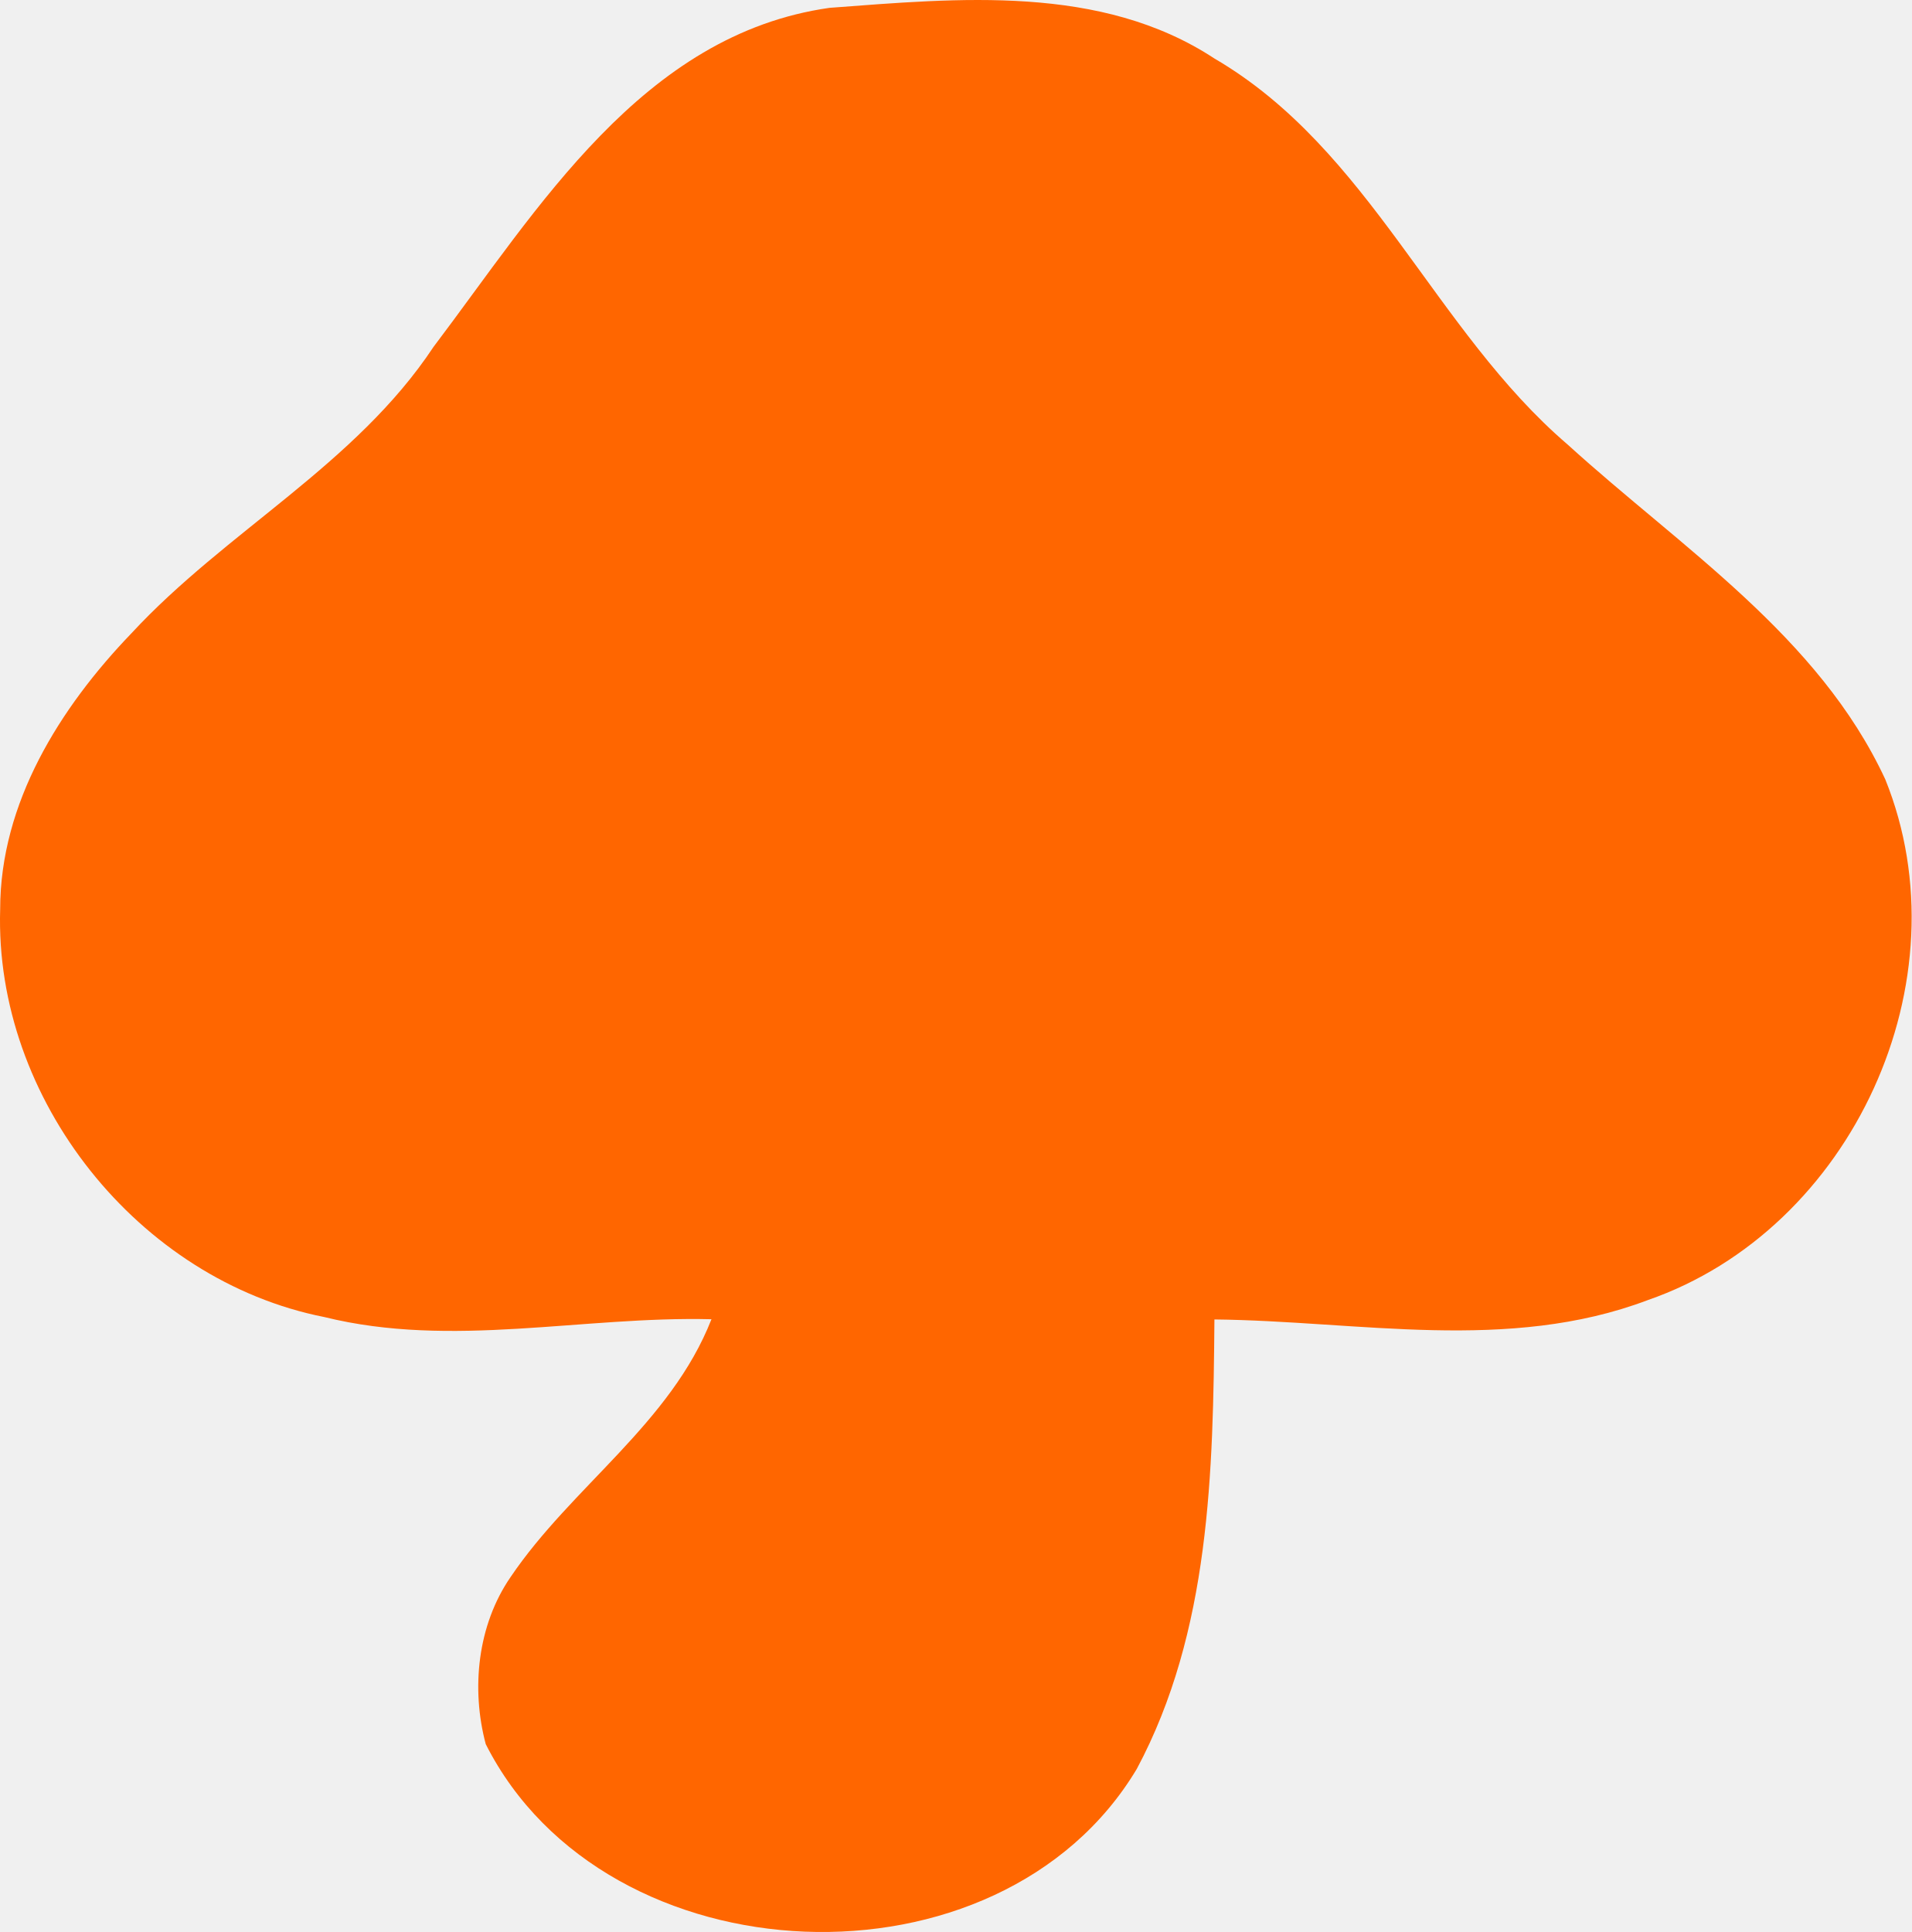
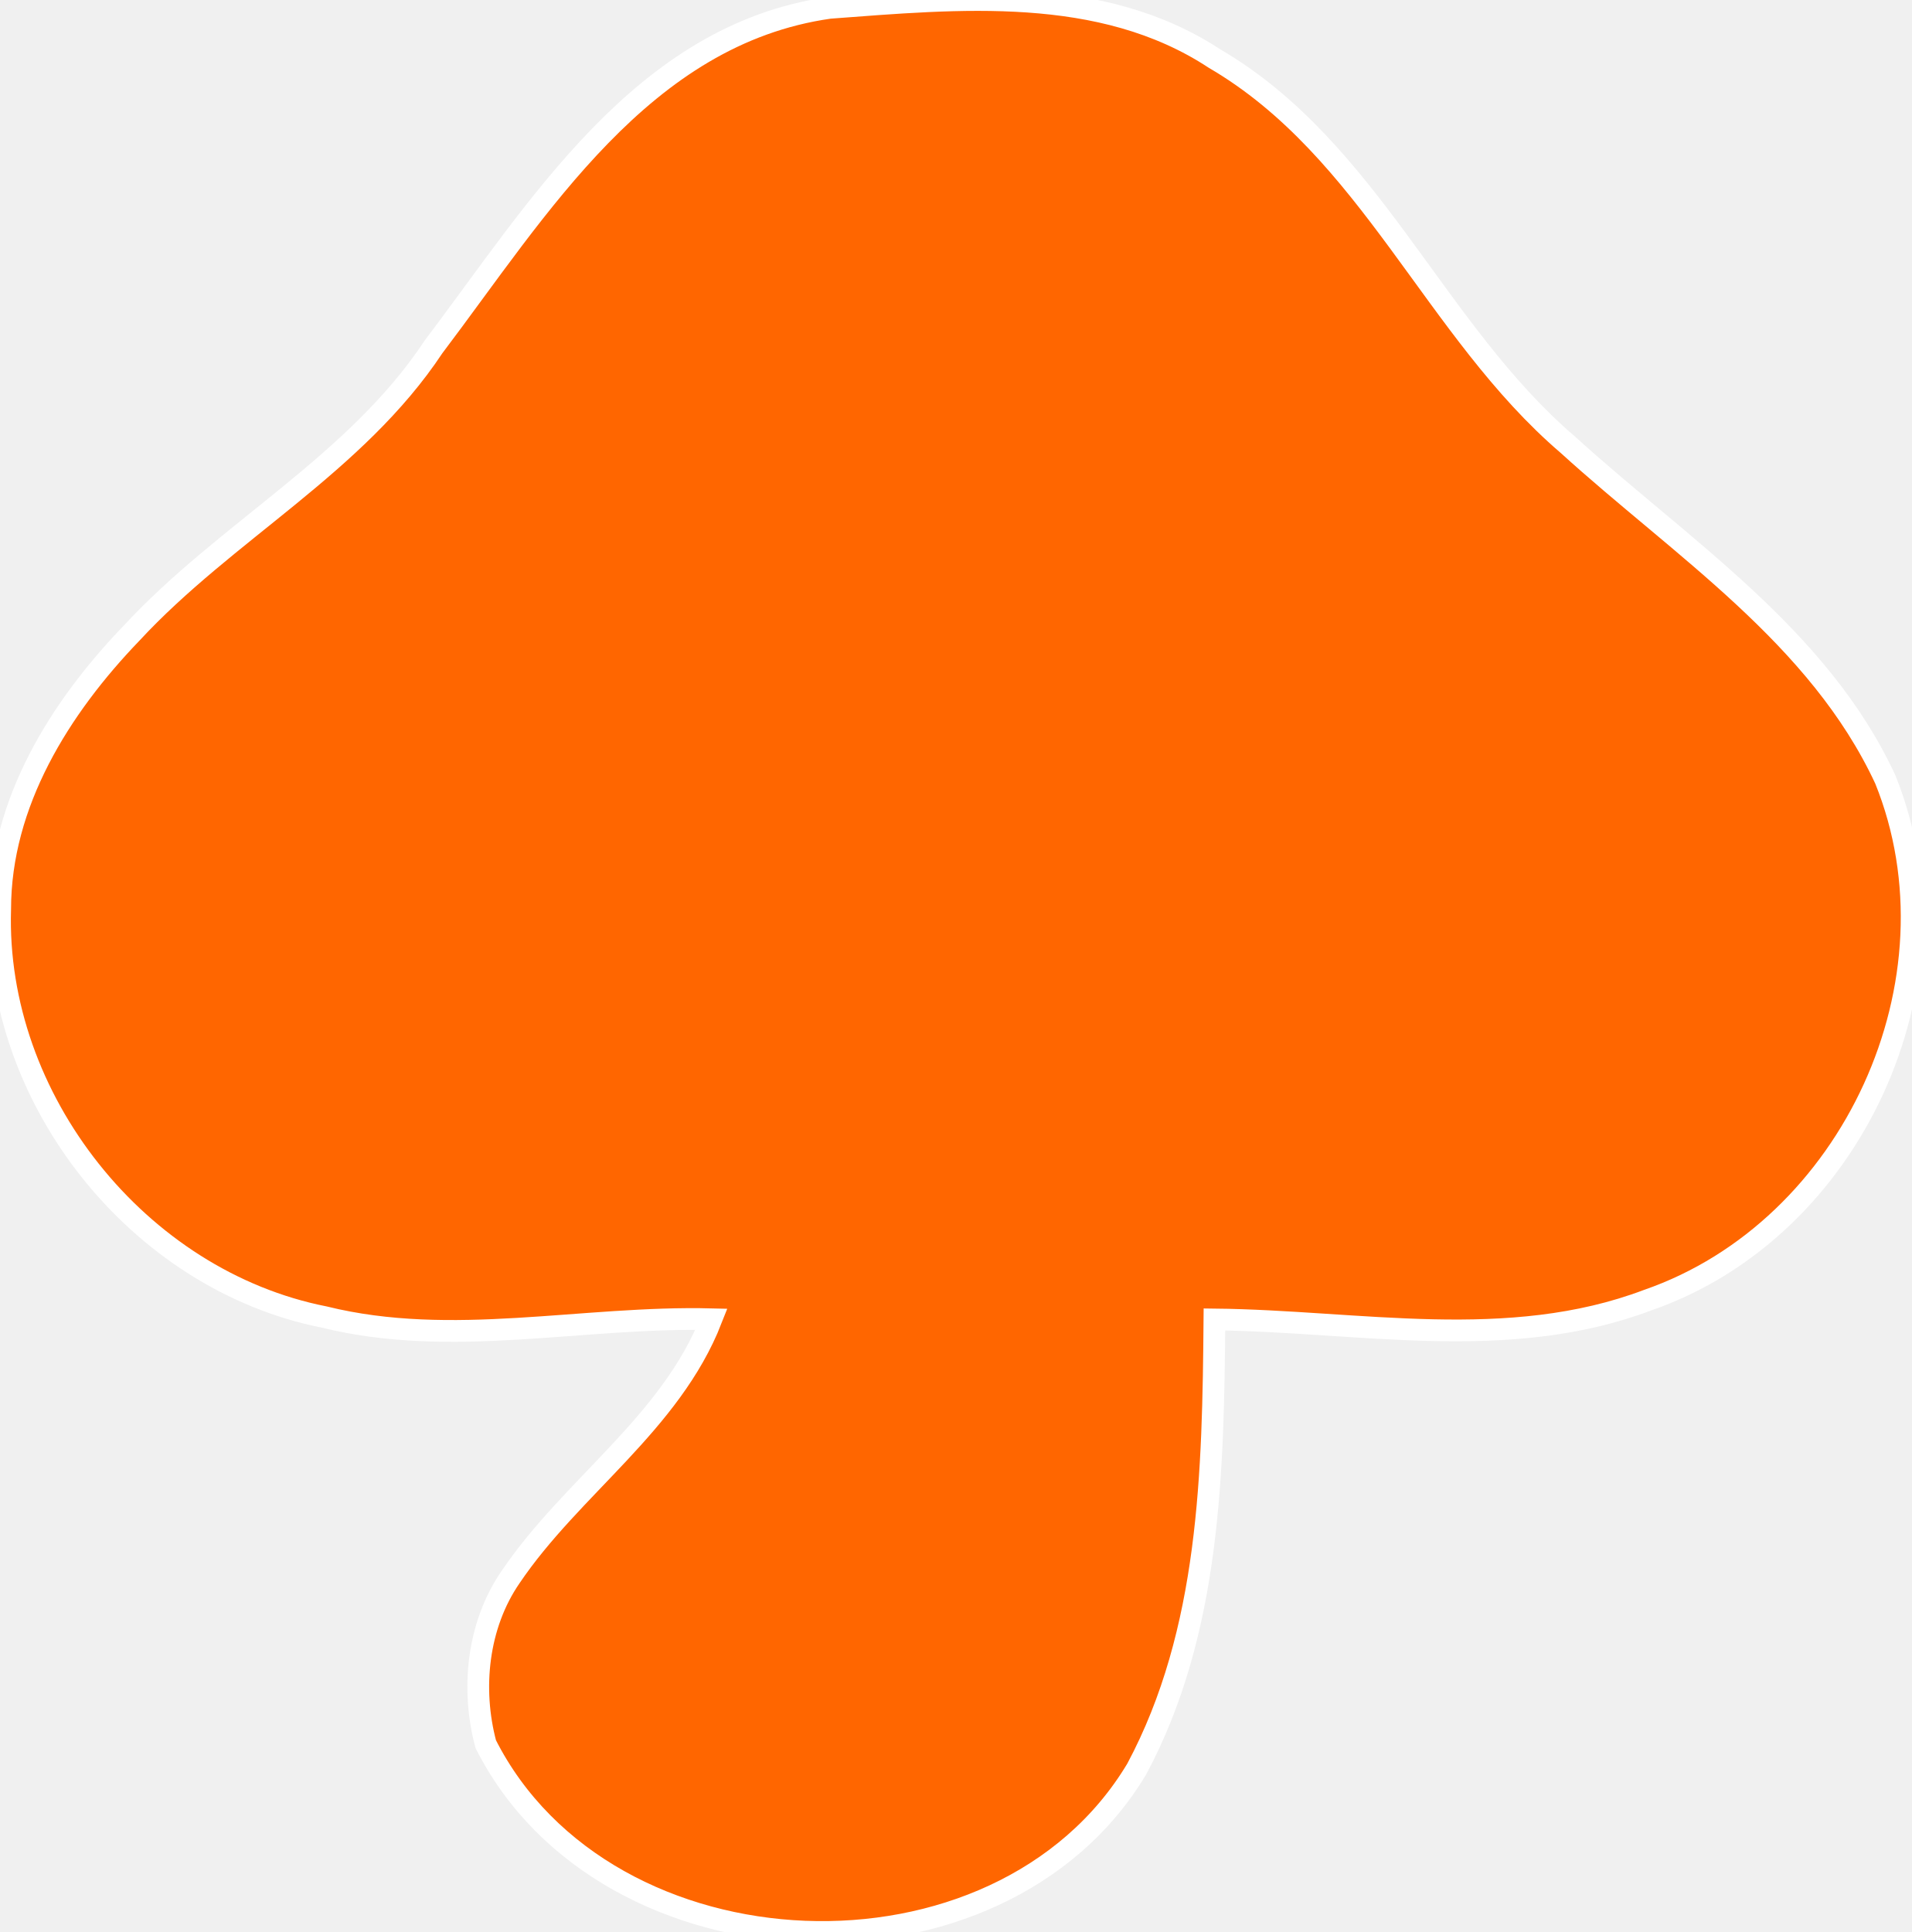
<svg xmlns="http://www.w3.org/2000/svg" width="278.635pt" height="281.614pt" viewBox="0 0 278.635 281.614" version="1.1" id="svg3">
  <defs id="defs3" />
  <g id="#ffffffff" transform="translate(-13.27114,-17.04082)">
-     <path fill="#ffffff" opacity="1" d="m 134.181,18.184 c 18.732,-1.395 39.555,-3.486 56.1,7.385 22.694,13.249 32.044,39.619 51.504,56.29 16.513,15.023 36.576,27.892 46.275,48.779 11.854,29.318 -4.818,65.577 -34.611,75.909 -20.348,7.702 -42.123,3.043 -63.168,2.821 -0.19,22.155 -0.602,45.482 -11.315,65.514 -20,33.438 -77.399,31.029 -94.895,-3.613 -2.155,-8.082 -1.204,-17.337 3.613,-24.342 8.906,-13.185 23.328,-22.377 29.286,-37.59 -18.795,-0.475 -37.812,4.279 -56.417,-0.317 -27.131,-5.356 -48.113,-31.79 -47.257,-59.428 0,-15.531 8.716,-29.413 19.144,-40.253 C 46.227,94.442 65.086,84.775 76.465,67.596 91.678,47.501 106.892,22.05 134.181,18.184 Z" id="path1" style="stroke-width:3.17;fill:#ff6600" />
+     <path fill="#ffffff" opacity="1" d="m 134.181,18.184 c 18.732,-1.395 39.555,-3.486 56.1,7.385 22.694,13.249 32.044,39.619 51.504,56.29 16.513,15.023 36.576,27.892 46.275,48.779 11.854,29.318 -4.818,65.577 -34.611,75.909 -20.348,7.702 -42.123,3.043 -63.168,2.821 -0.19,22.155 -0.602,45.482 -11.315,65.514 -20,33.438 -77.399,31.029 -94.895,-3.613 -2.155,-8.082 -1.204,-17.337 3.613,-24.342 8.906,-13.185 23.328,-22.377 29.286,-37.59 -18.795,-0.475 -37.812,4.279 -56.417,-0.317 -27.131,-5.356 -48.113,-31.79 -47.257,-59.428 0,-15.531 8.716,-29.413 19.144,-40.253 C 46.227,94.442 65.086,84.775 76.465,67.596 91.678,47.501 106.892,22.05 134.181,18.184 Z" id="path1" style="stroke-width:3.17;fill:#ff6600;stroke:#ffffff;stroke-opacity:1;stroke-dasharray:none" />
  </g>
</svg>
